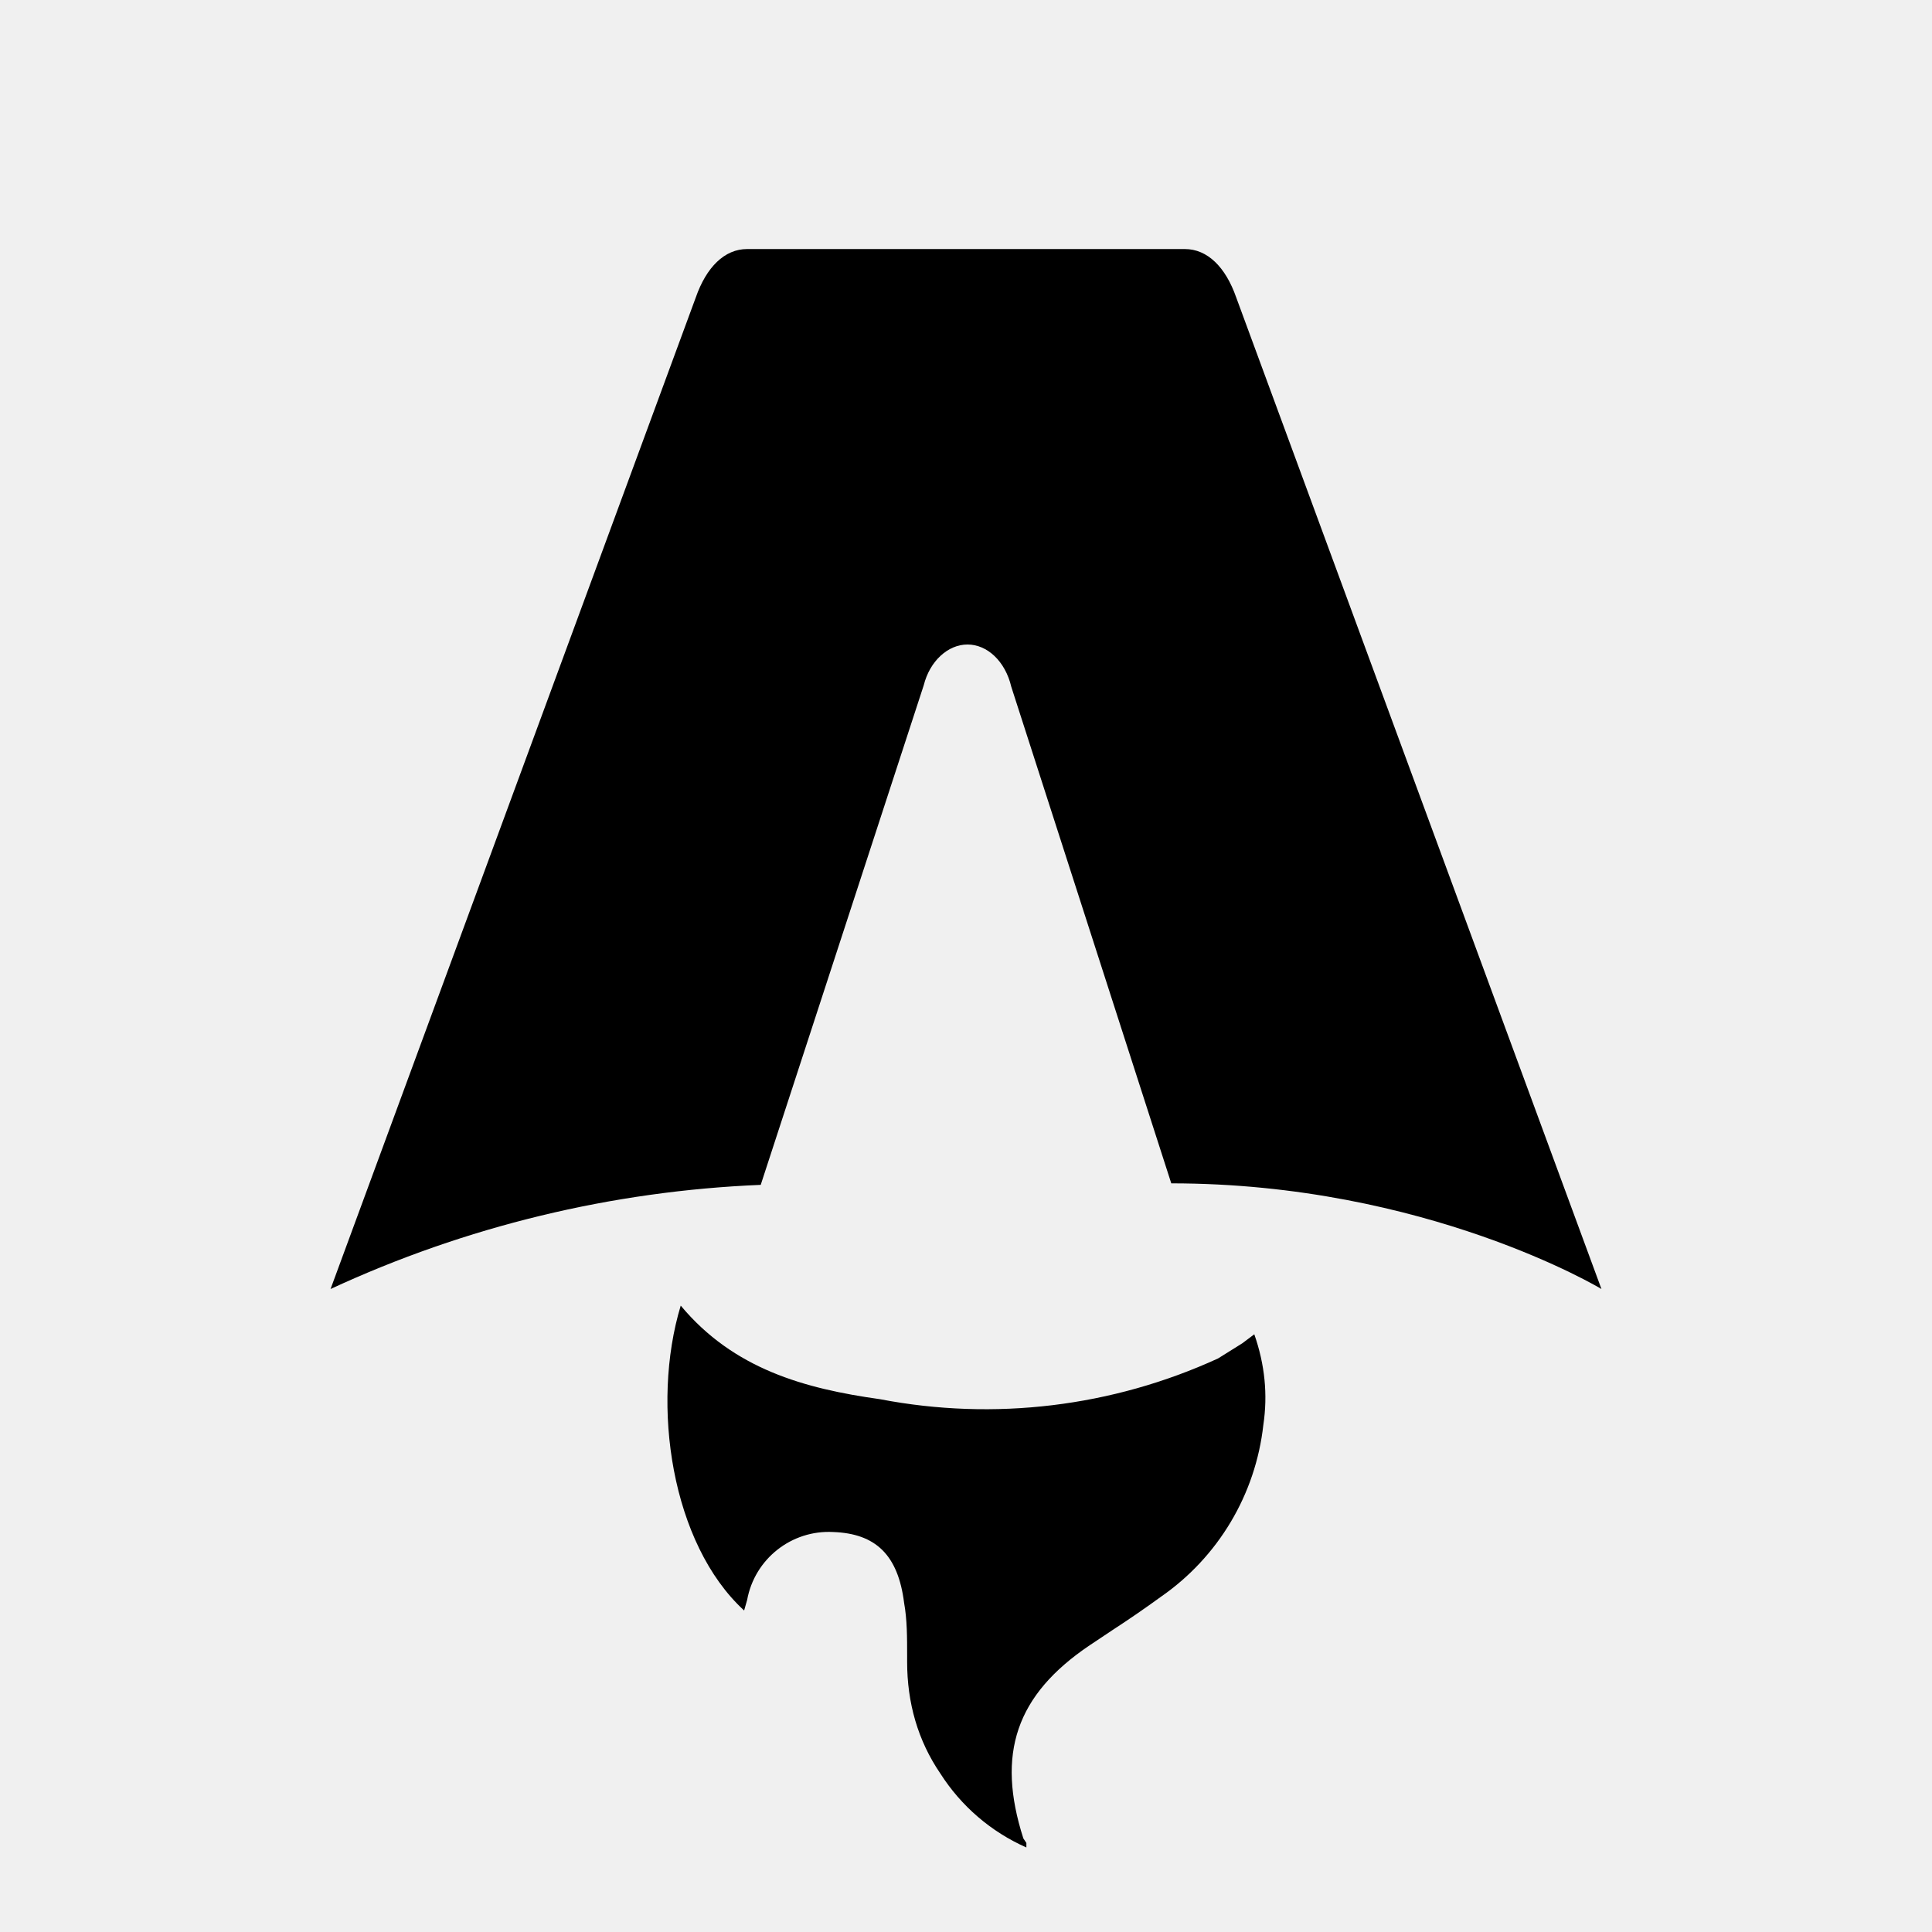
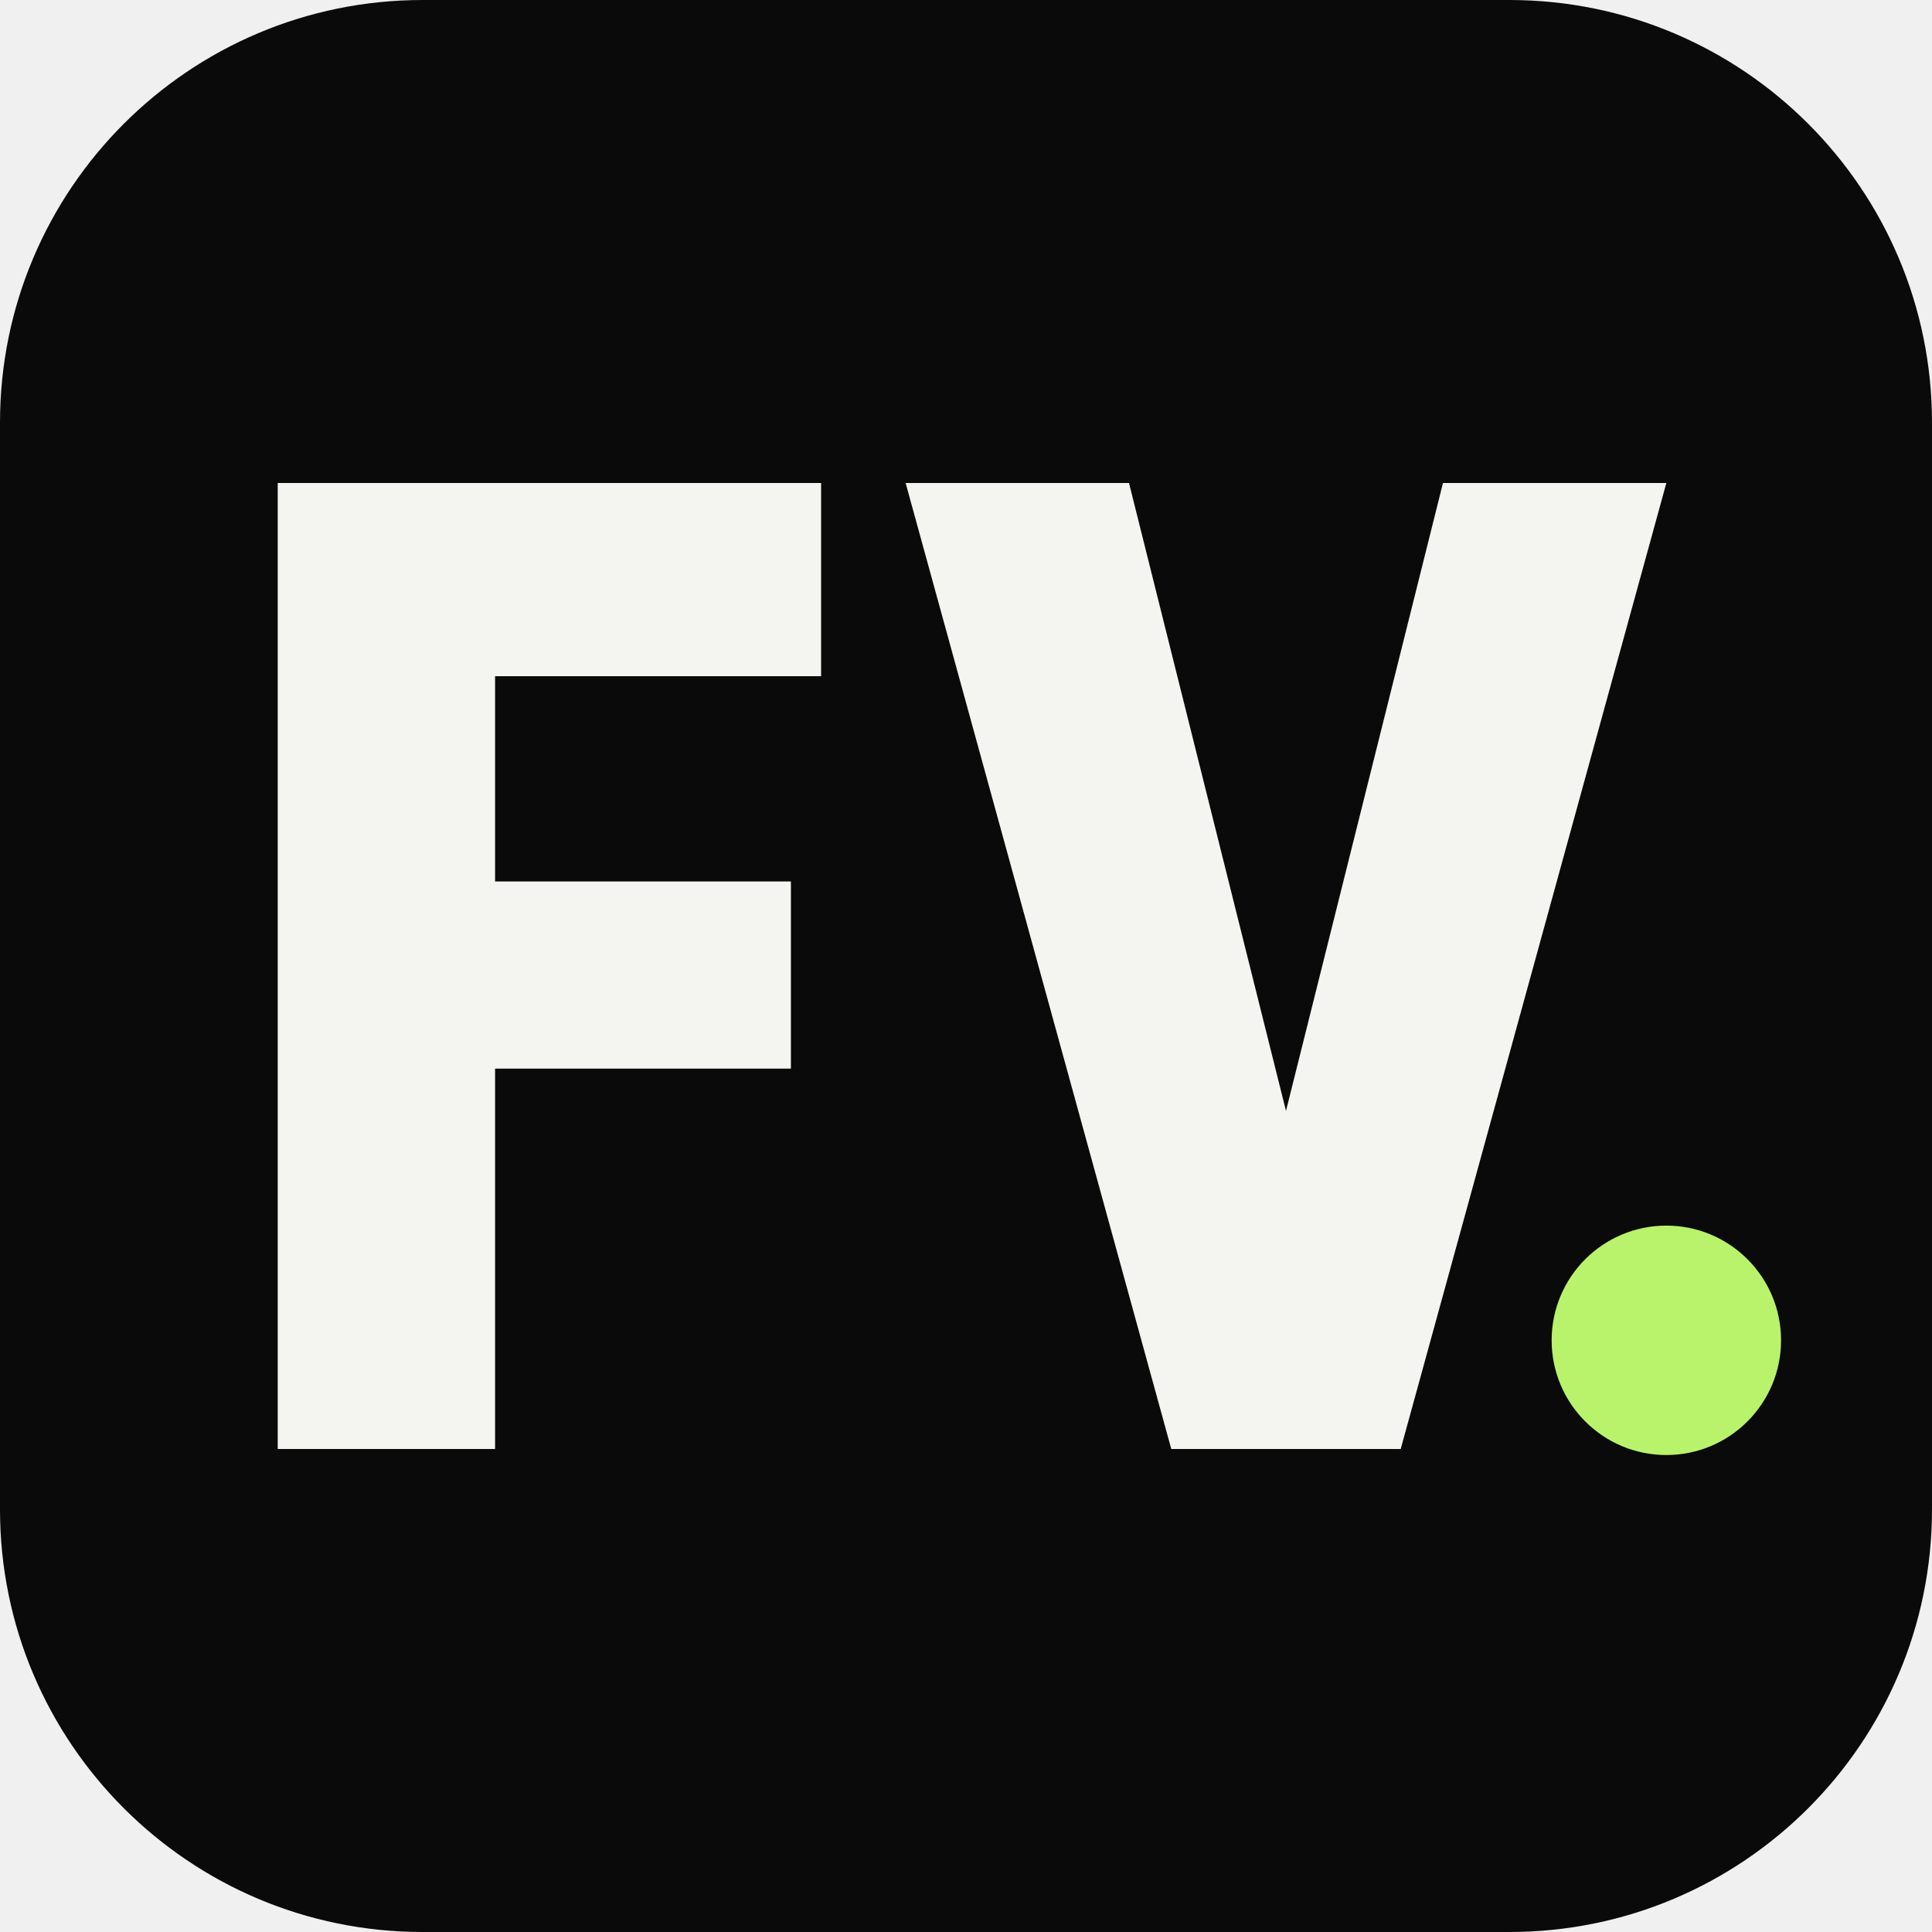
- <svg xmlns="http://www.w3.org/2000/svg" fill="none" viewBox="0 0 128 128">
-   <path d="M50.4 78.5a75.1 75.1 0 0 0-28.5 6.9l24.2-65.7c.7-2 1.9-3.2 3.4-3.2h29c1.5 0 2.7 1.2 3.4 3.2l24.2 65.7s-11.6-7-28.5-7L67 45.5c-.4-1.7-1.6-2.8-2.9-2.8-1.3 0-2.5 1.1-2.9 2.7L50.4 78.5Zm-1.1 28.2Zm-4.2-20.2c-2 6.6-.6 15.8 4.2 20.2a17.5 17.5 0 0 1 .2-.7 5.5 5.5 0 0 1 5.7-4.5c2.8.1 4.3 1.5 4.7 4.7.2 1.1.2 2.3.2 3.5v.4c0 2.7.7 5.2 2.2 7.4a13 13 0 0 0 5.7 4.9v-.3l-.2-.3c-1.8-5.6-.5-9.5 4.4-12.8l1.5-1a73 73 0 0 0 3.2-2.2 16 16 0 0 0 6.8-11.4c.3-2 .1-4-.6-6l-.8.6-1.6 1a37 37 0 0 1-22.4 2.7c-5-.7-9.7-2-13.2-6.2Z" />
-   <style>
-         path { fill: #000; }
-         @media (prefers-color-scheme: dark) {
-             path { fill: #FFF; }
-         }
-     </style>
+ <svg xmlns="http://www.w3.org/2000/svg" viewBox="0 0 32 32">
+   <rect width="32" height="32" rx="7" fill="#0a0a0a" />
+   <path fill="#f4f4f0" d="M4.6 8h9v3.2H8.2v3.4h4.9v3.1H8.2V24H4.6zM15 8h3.7l2.6 10.4L23.9 8h3.7l-4.4 16h-3.8z" />
+   <circle cx="27.6" cy="22.2" r="1.9" fill="#b8f36b" />
</svg>
